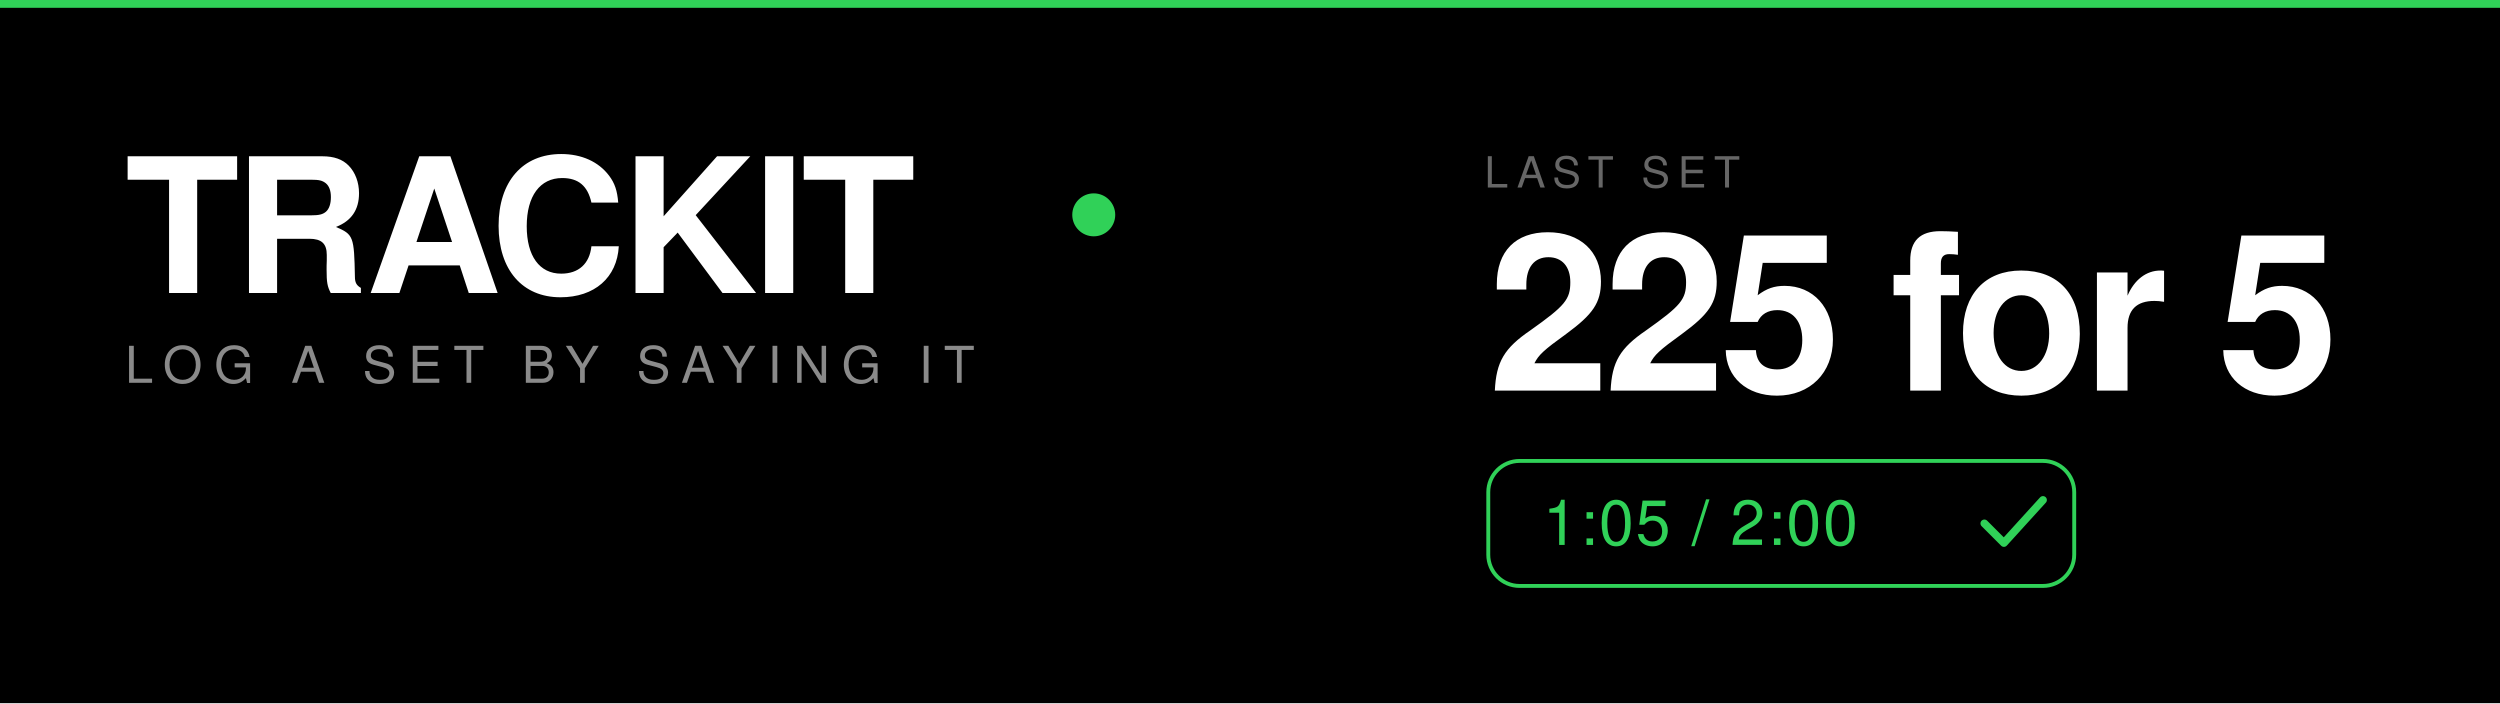
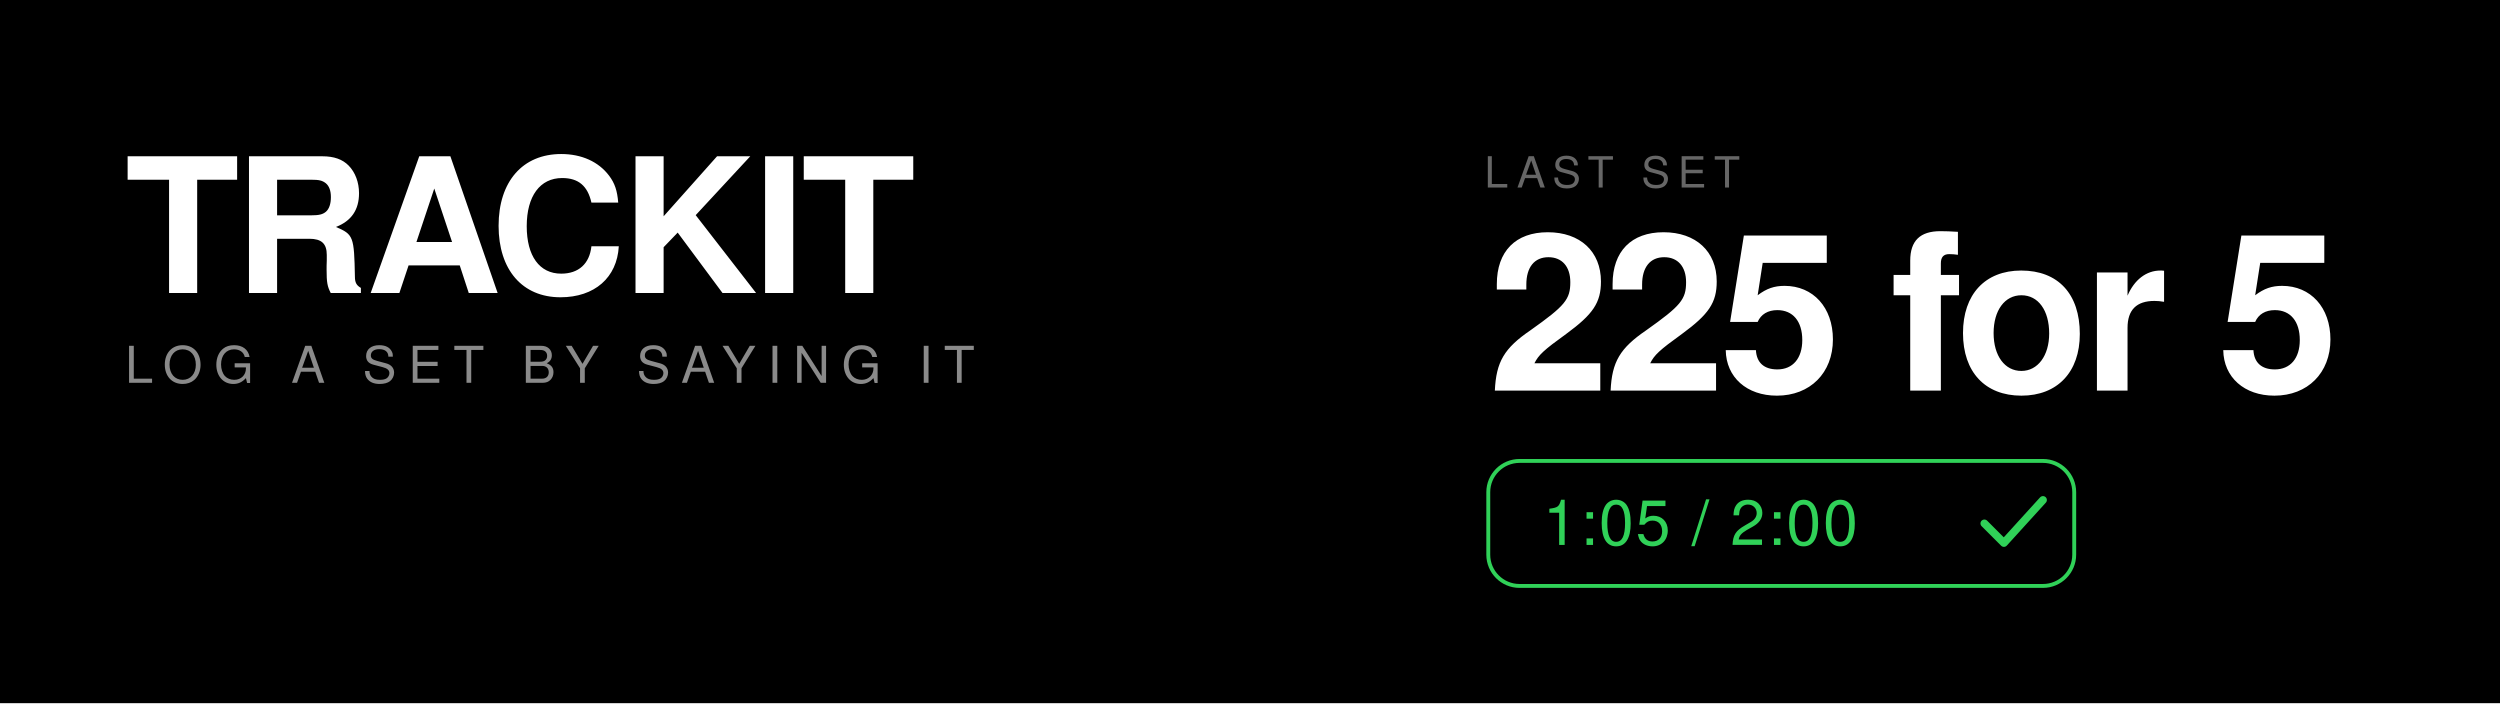
<svg xmlns="http://www.w3.org/2000/svg" width="1280" height="360" viewBox="0 0 1280 360" font-family="SF Pro Rounded, ui-rounded, -apple-system, system-ui, Helvetica, Arial, sans-serif">
  <rect width="1280" height="360" fill="#000000" />
-   <rect x="0" y="0" width="1280" height="4" fill="#30D158" />
  <g>
    <text x="64" y="150" fill="#FFFFFF" font-size="96" font-weight="700" letter-spacing="-2">TRACKIT</text>
-     <circle cx="560" cy="110" r="11" fill="#30D158" />
    <text x="64" y="196" fill="#8A8A8A" font-size="26" font-weight="500" letter-spacing="6">LOG A SET BY SAYING IT</text>
  </g>
  <g transform="translate(760,0)">
    <text x="0" y="96" fill="#666666" font-size="22" font-weight="500" letter-spacing="4">LAST SET</text>
    <text x="2" y="200" fill="#FFFFFF" font-size="112" font-weight="700" letter-spacing="-3">225 for 5</text>
    <g transform="translate(0,236)">
      <rect x="2" y="0" width="300" height="64" rx="16" fill="none" stroke="#30D158" stroke-width="2" />
      <text x="30" y="43" fill="#30D158" font-size="32" font-weight="500" letter-spacing="1">1:05 / 2:00</text>
      <path d="M256 32 l10 10 l20 -22" fill="none" stroke="#30D158" stroke-width="4" stroke-linecap="round" stroke-linejoin="round" />
    </g>
  </g>
</svg>
